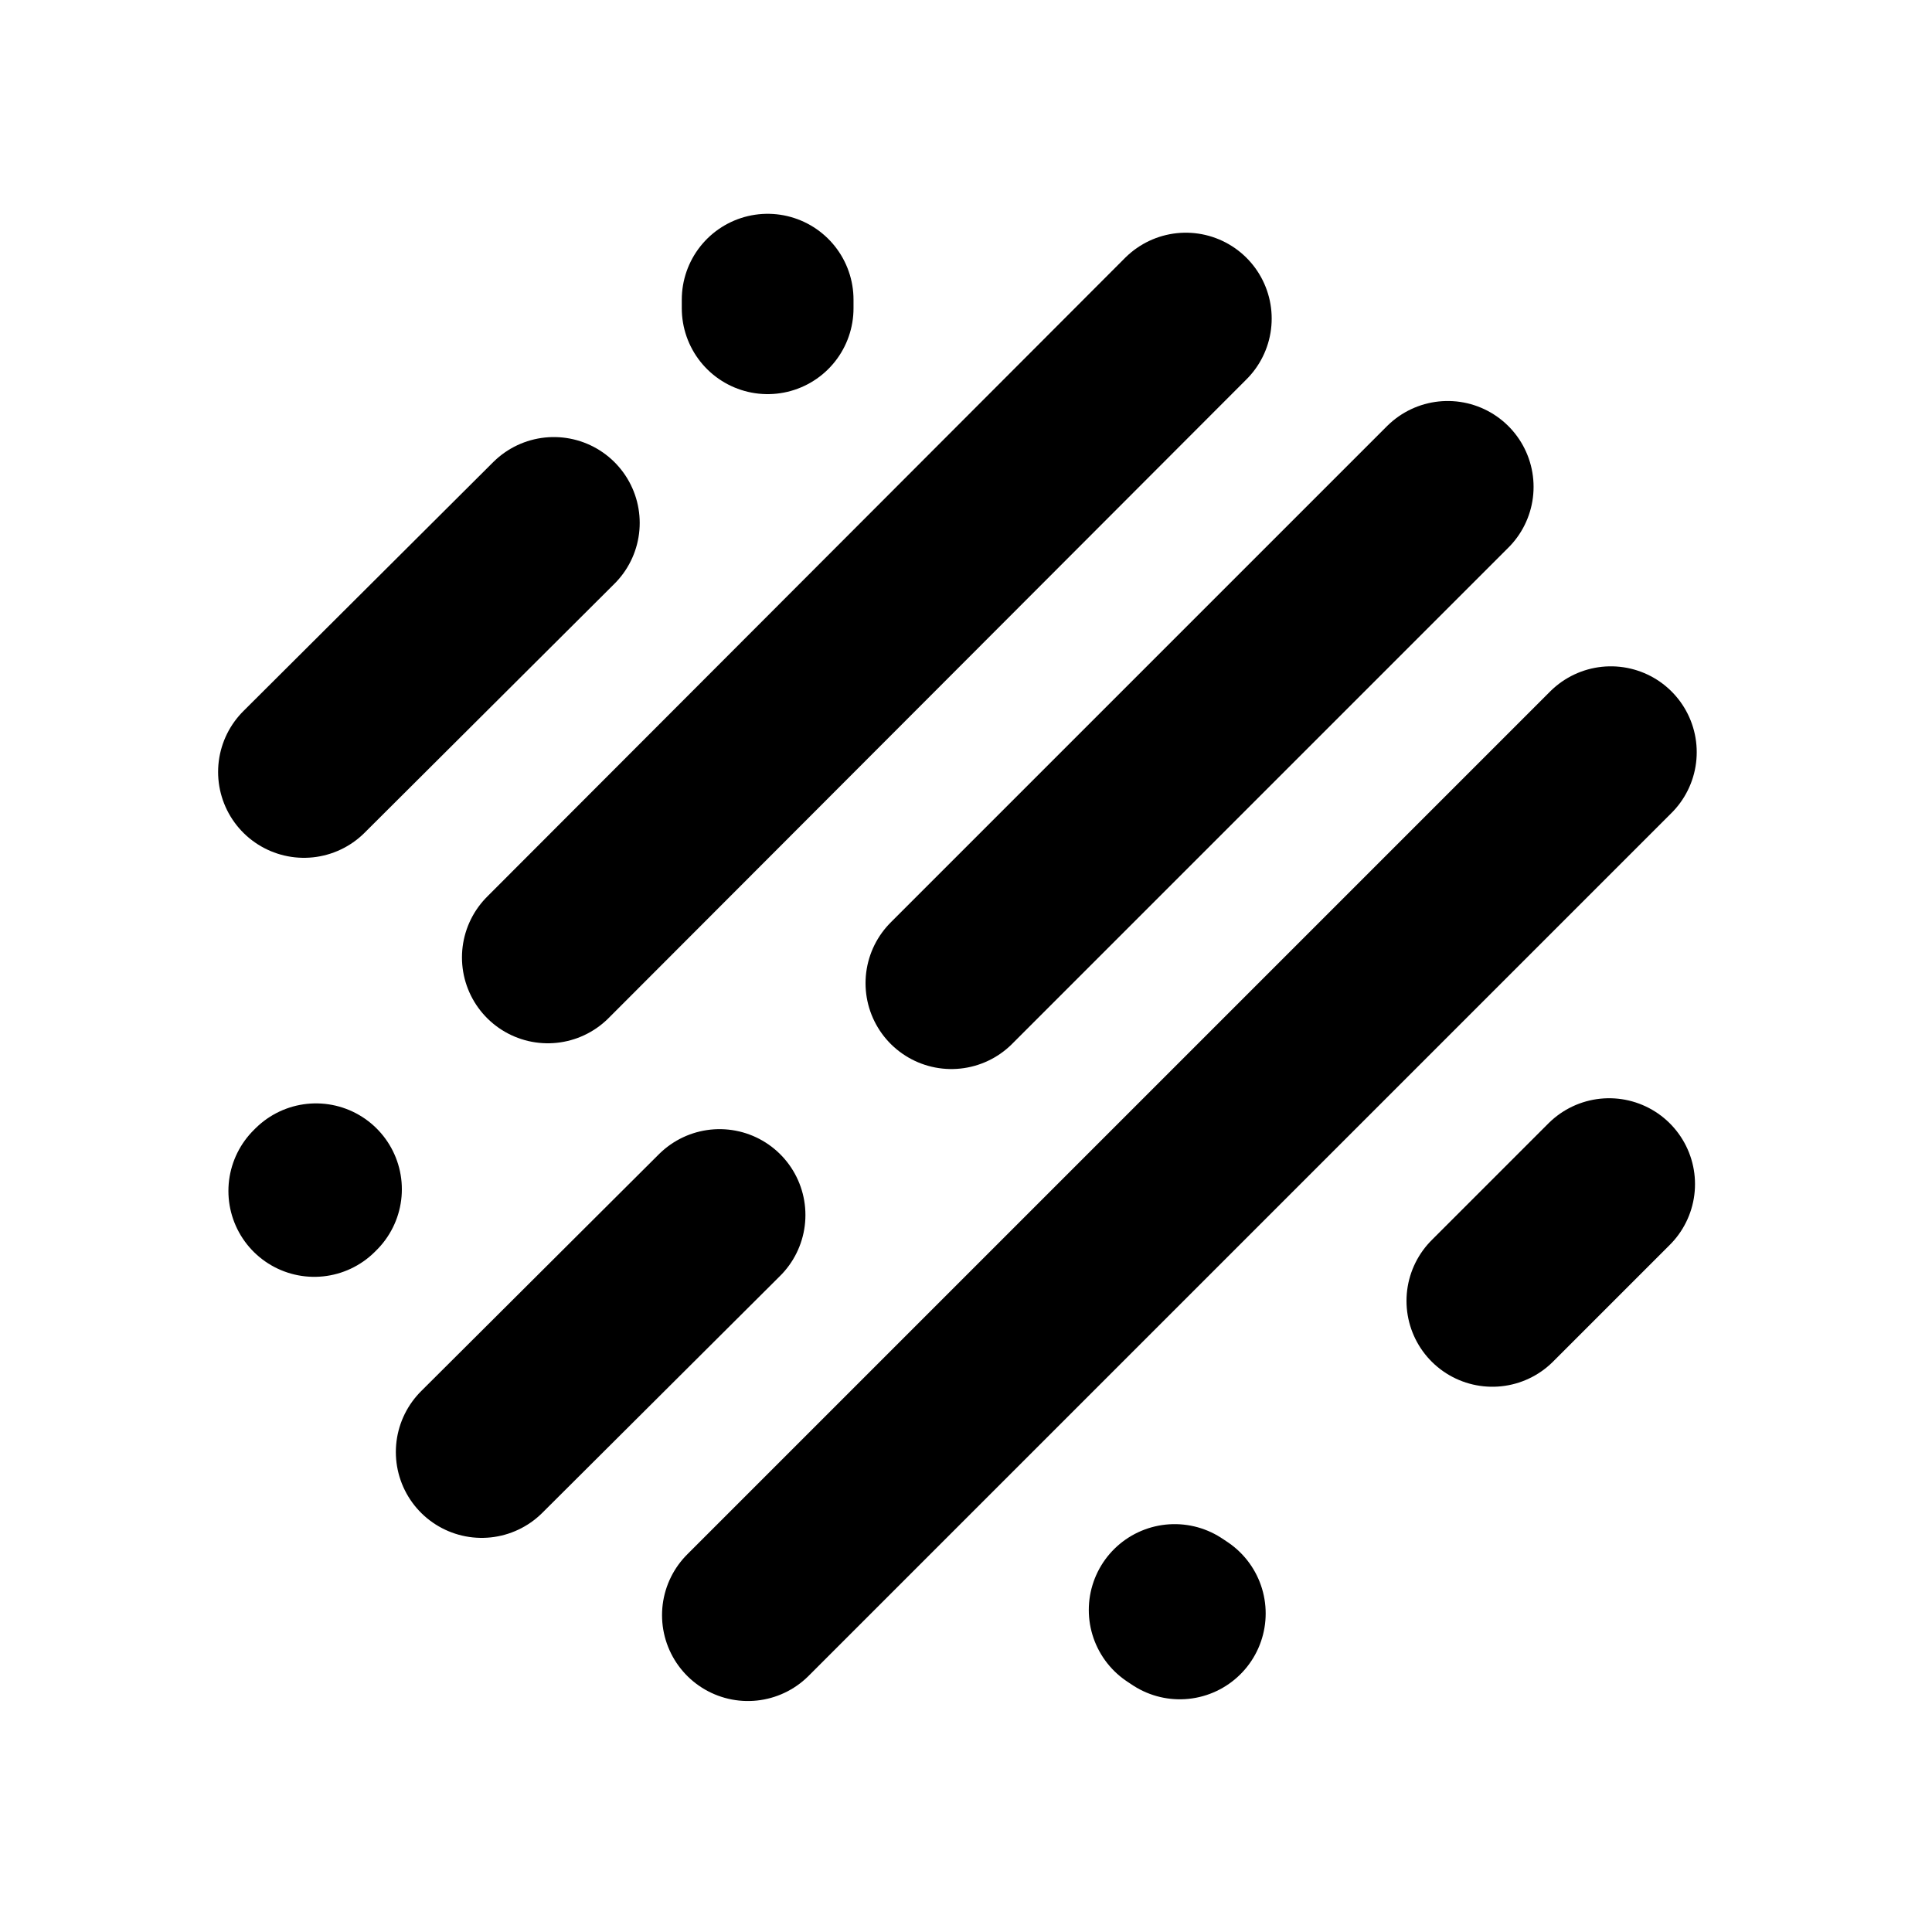
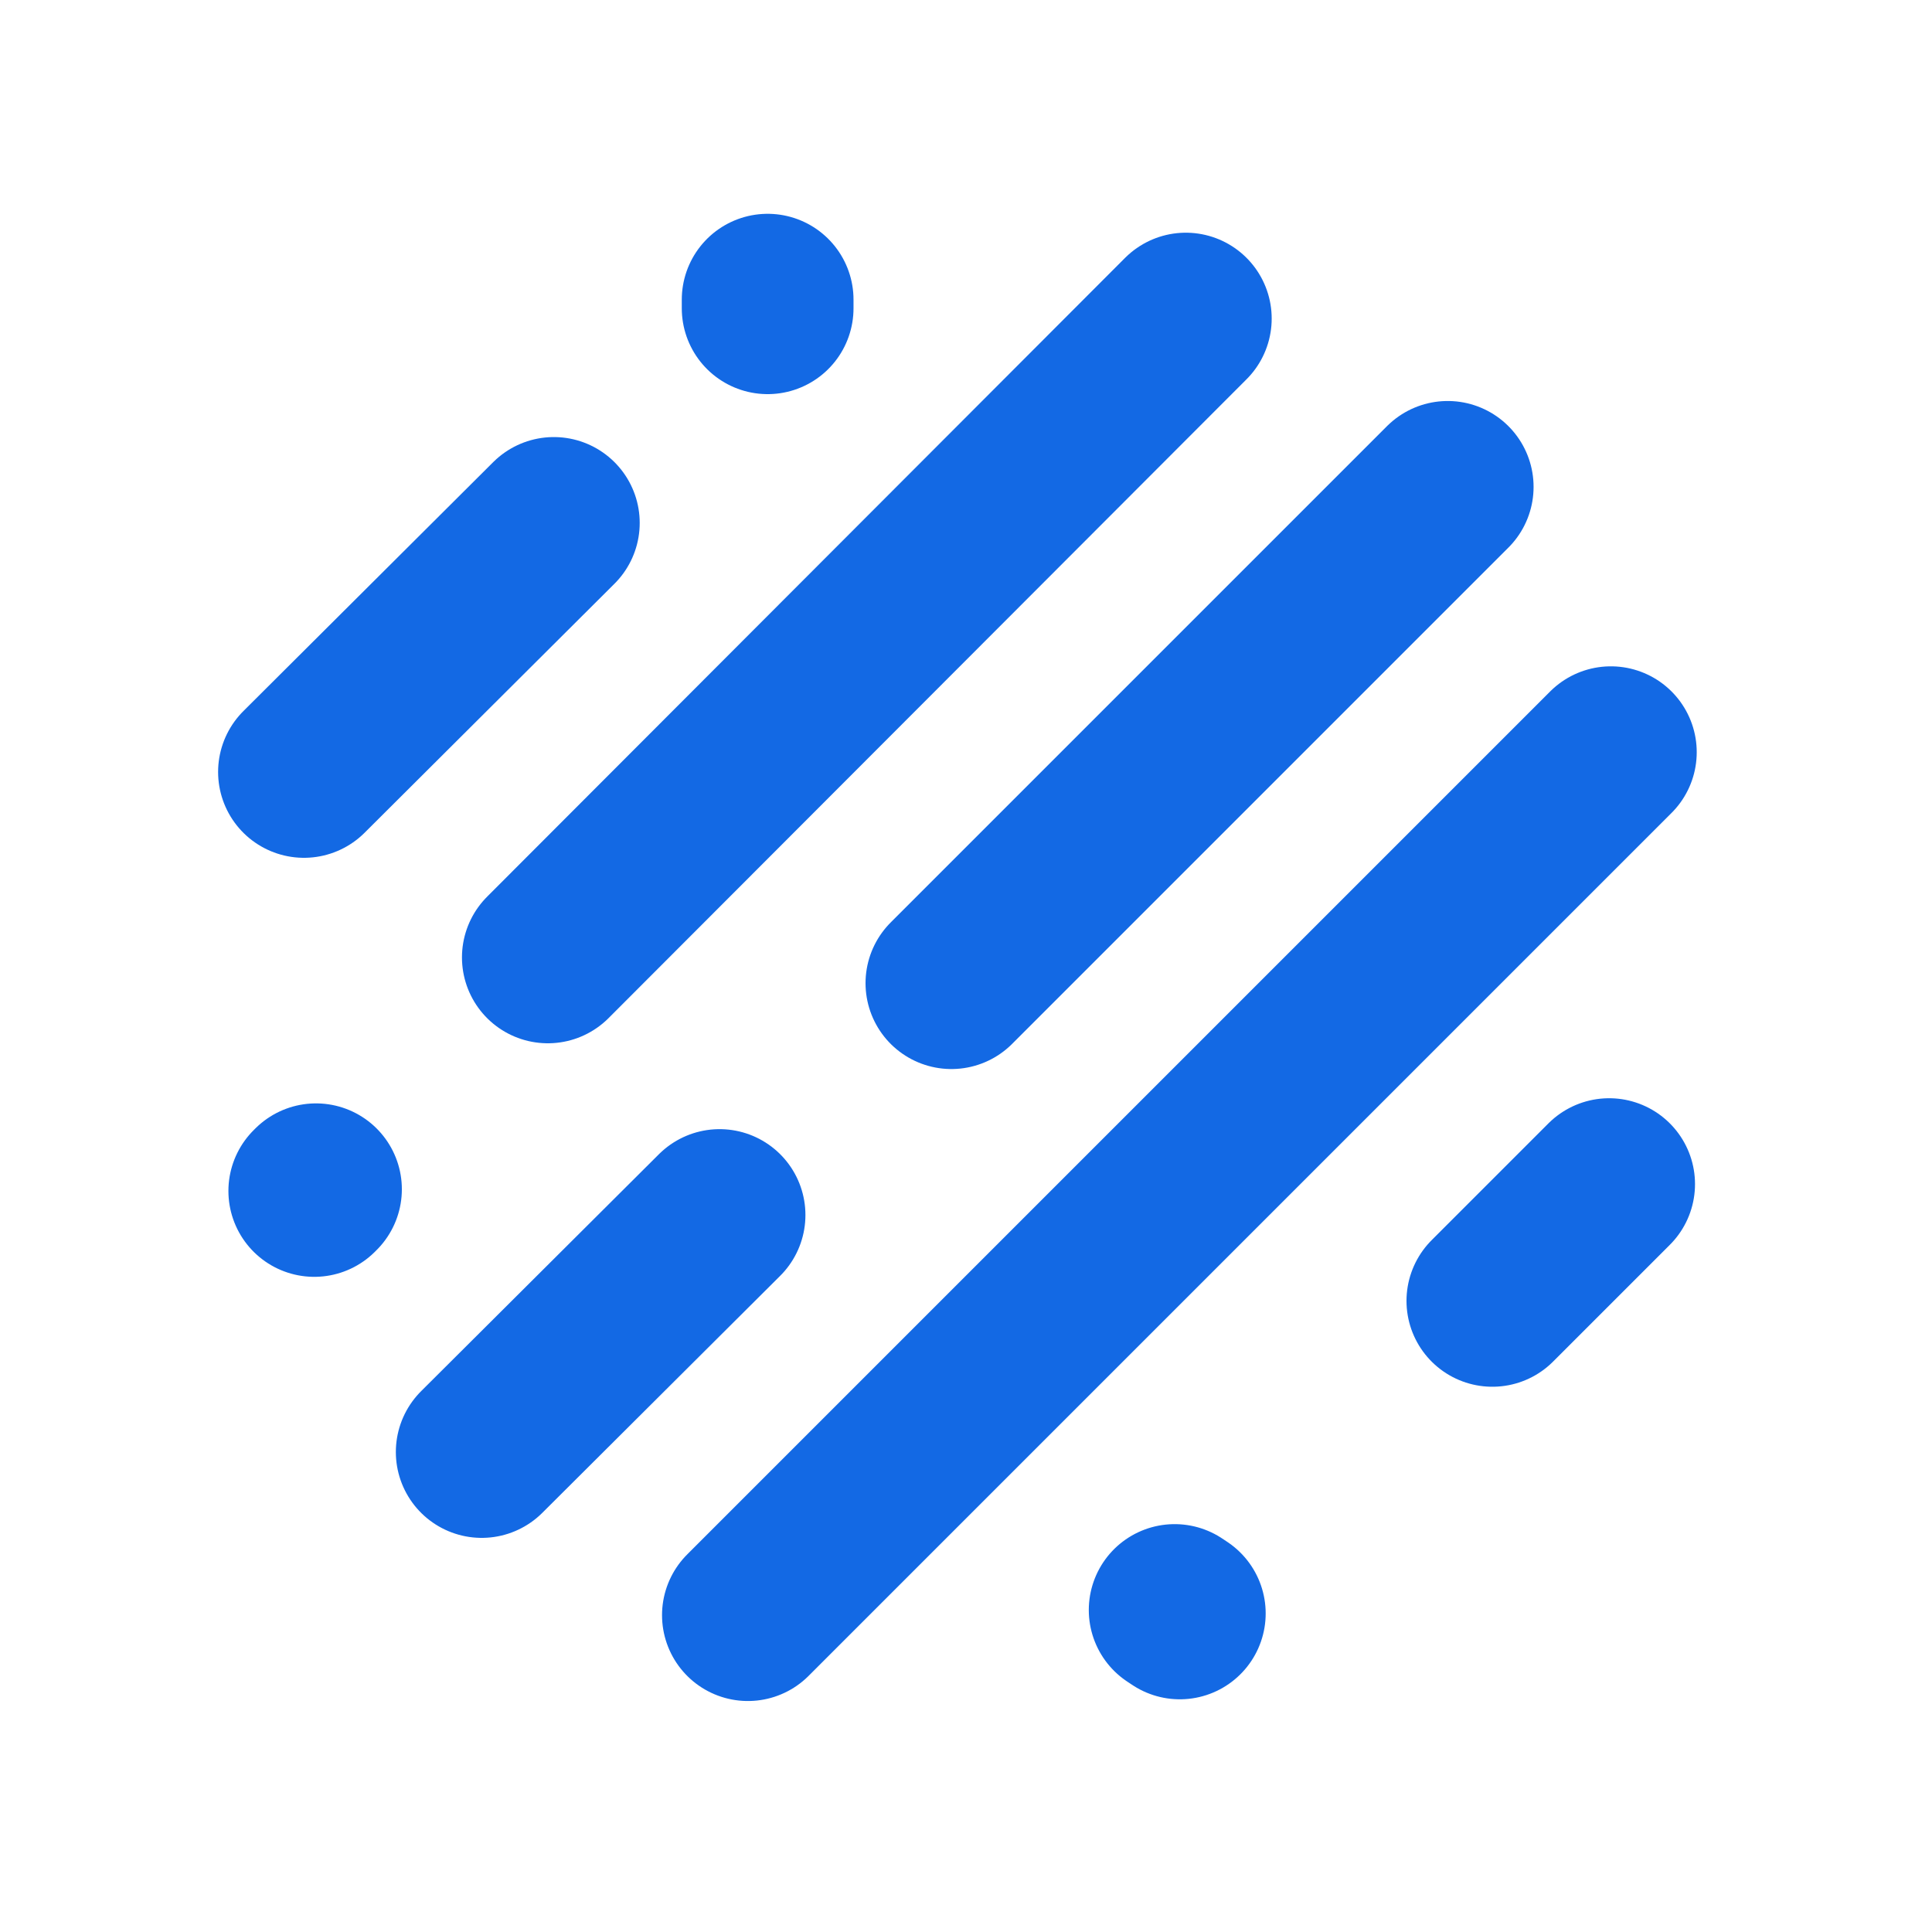
<svg xmlns="http://www.w3.org/2000/svg" viewBox="0 0 225 225">
-   <path d="M173.8 151.5l13.6-13.6m-152-48l29.1-29m24.9-26v1m48 152l-.6-.4M36.6 138.7l.2-.2m19.3 30.6l27.7-27.6m-20-30l74.3-74.4m-51 151L187.6 87.6m-76.8 26.9l57.8-57.8" fill="none" stroke="currentColor" stroke-width="20" stroke-linecap="round" stroke-miterlimit="3" />
+   <path d="M173.8 151.5l13.6-13.6m-152-48l29.1-29m24.9-26v1m48 152l-.6-.4M36.6 138.7l.2-.2m19.3 30.6l27.7-27.6m-20-30l74.3-74.4m-51 151L187.6 87.6m-76.8 26.9l57.8-57.8" fill="none" stroke="#1369e4" stroke-width="20" stroke-linecap="round" stroke-miterlimit="3" />
</svg>
